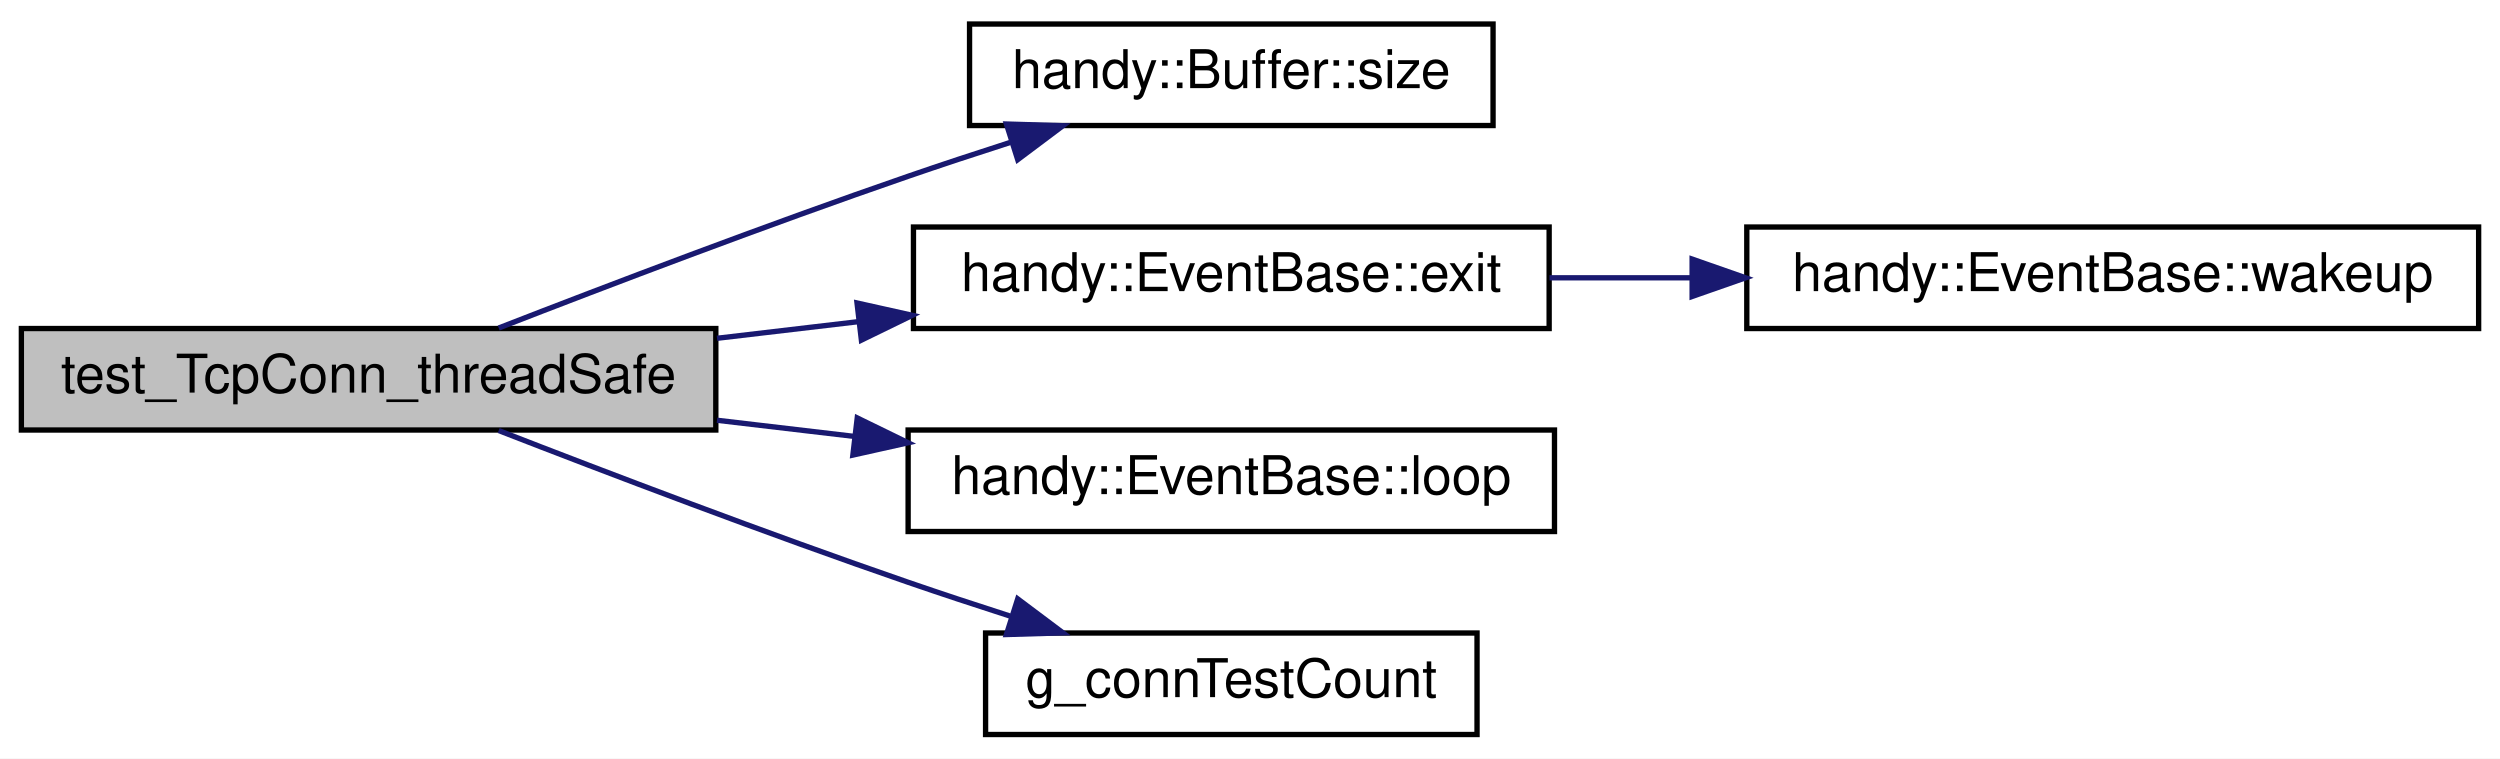
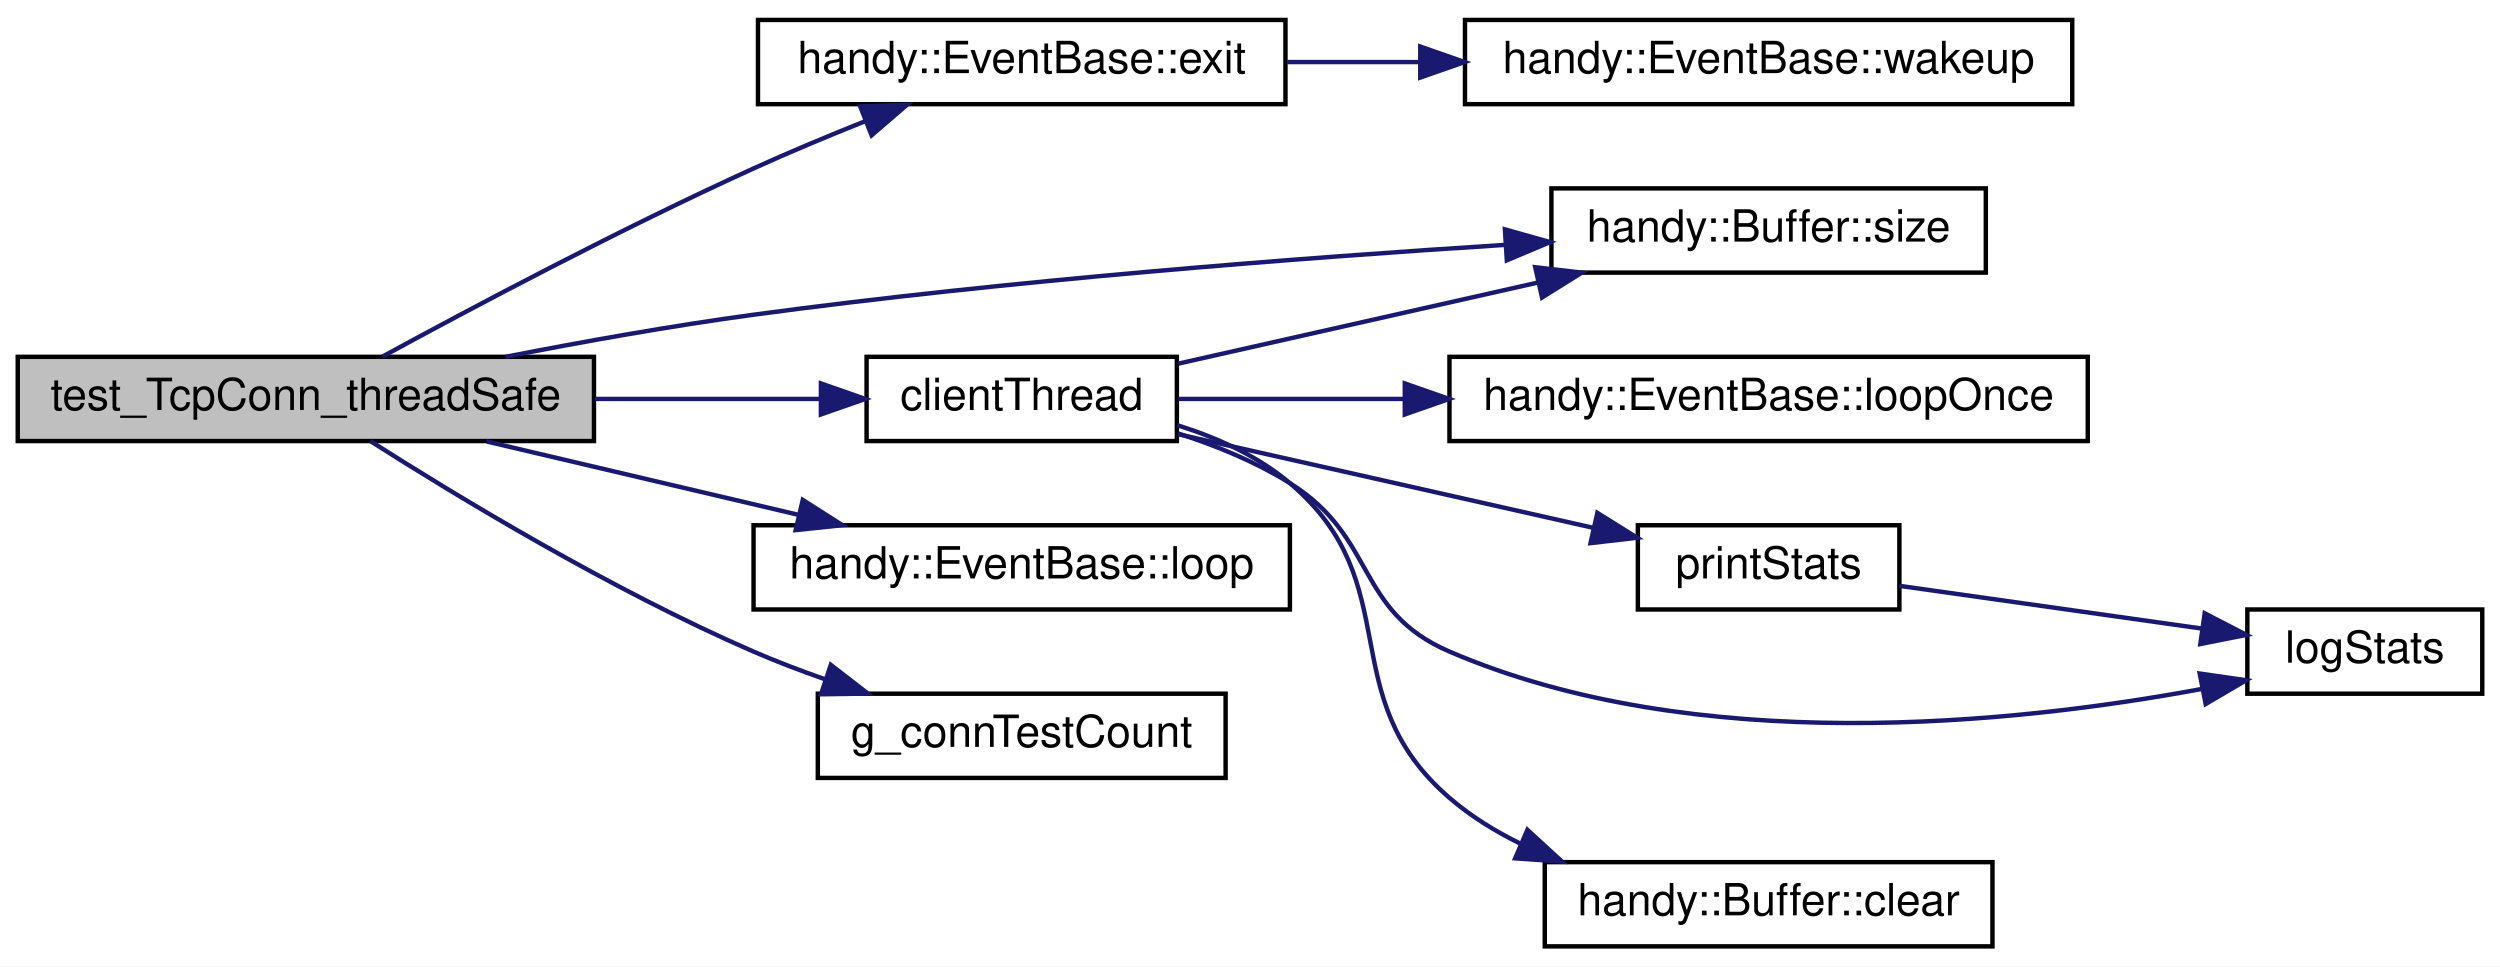
- <svg xmlns="http://www.w3.org/2000/svg" xmlns:xlink="http://www.w3.org/1999/xlink" width="468pt" height="142pt" viewBox="0.00 0.00 468.00 142.00">
-   <g id="graph0" class="graph" transform="scale(1 1) rotate(0) translate(4 138)">
-     <polygon fill="#ffffff" stroke="transparent" points="-4,4 -4,-138 464,-138 464,4 -4,4" />
+ <svg xmlns="http://www.w3.org/2000/svg" xmlns:xlink="http://www.w3.org/1999/xlink" width="564pt" height="218pt" viewBox="0.00 0.00 564.00 218.00">
+   <g id="graph0" class="graph" transform="scale(1 1) rotate(0) translate(4 214)">
+     <polygon fill="#ffffff" stroke="transparent" points="-4,4 -4,-214 560,-214 560,4 -4,4" />
    <g id="node1" class="node">
-       <polygon fill="#bfbfbf" stroke="#000000" points="0,-57.5 0,-76.5 130,-76.5 130,-57.5 0,-57.5" />
-       <text text-anchor="middle" x="65" y="-64.5" font-family="Helvetica,sans-Serif" font-size="10.00" fill="#000000">test_TcpConn_threadSafe</text>
+       <polygon fill="#bfbfbf" stroke="#000000" points="0,-114.5 0,-133.5 130,-133.5 130,-114.5 0,-114.5" />
+       <text text-anchor="middle" x="65" y="-121.5" font-family="Helvetica,sans-Serif" font-size="10.00" fill="#000000">test_TcpConn_threadSafe</text>
    </g>
    <g id="node2" class="node">
      <g id="a_node2">
        <a xlink:href="classhandy_1_1Buffer.html#aa759a33b7e3748d79cff07430f8a7b16" target="_top" xlink:title="获取当前缓冲区中的数据长度 ">
-           <polygon fill="#ffffff" stroke="#000000" points="177.5,-114.5 177.5,-133.5 275.5,-133.5 275.5,-114.5 177.5,-114.5" />
-           <text text-anchor="middle" x="226.5" y="-121.5" font-family="Helvetica,sans-Serif" font-size="10.00" fill="#000000">handy::Buffer::size</text>
+           <polygon fill="#ffffff" stroke="#000000" points="346,-152.5 346,-171.5 444,-171.5 444,-152.5 346,-152.5" />
+           <text text-anchor="middle" x="395" y="-159.5" font-family="Helvetica,sans-Serif" font-size="10.00" fill="#000000">handy::Buffer::size</text>
        </a>
      </g>
    </g>
    <g id="edge1" class="edge">
-       <path fill="none" stroke="#191970" d="M89.353,-76.597C109.725,-84.52 139.61,-95.9 166,-105 172.147,-107.12 178.678,-109.273 185.089,-111.331" />
-       <polygon fill="#191970" stroke="#191970" points="184.401,-114.784 194.991,-114.468 186.515,-108.111 184.401,-114.784" />
+       <path fill="none" stroke="#191970" d="M110.088,-133.512C127.494,-136.912 147.611,-140.514 166,-143 223.337,-150.751 289.206,-155.817 335.538,-158.754" />
+       <polygon fill="#191970" stroke="#191970" points="335.505,-162.258 345.703,-159.384 335.938,-155.272 335.505,-162.258" />
    </g>
    <g id="node3" class="node">
      <g id="a_node3">
        <a xlink:href="classhandy_1_1EventBase.html#a47358c5f8dc93868d8b80190984c169f" target="_top" xlink:title="退出事件循环（线程安全） ">
-           <polygon fill="#ffffff" stroke="#000000" points="167,-76.5 167,-95.5 286,-95.5 286,-76.5 167,-76.5" />
-           <text text-anchor="middle" x="226.5" y="-83.5" font-family="Helvetica,sans-Serif" font-size="10.00" fill="#000000">handy::EventBase::exit</text>
+           <polygon fill="#ffffff" stroke="#000000" points="167,-190.5 167,-209.5 286,-209.5 286,-190.5 167,-190.5" />
+           <text text-anchor="middle" x="226.5" y="-197.5" font-family="Helvetica,sans-Serif" font-size="10.00" fill="#000000">handy::EventBase::exit</text>
        </a>
      </g>
    </g>
    <g id="edge2" class="edge">
-       <path fill="none" stroke="#191970" d="M130.223,-74.673C138.906,-75.695 147.838,-76.746 156.597,-77.776" />
-       <polygon fill="#191970" stroke="#191970" points="156.433,-81.281 166.774,-78.973 157.251,-74.329 156.433,-81.281" />
+       <path fill="none" stroke="#191970" d="M82.262,-133.544C102.17,-144.396 136.015,-162.373 166,-176 174.059,-179.663 182.852,-183.331 191.174,-186.659" />
+       <polygon fill="#191970" stroke="#191970" points="190.069,-189.985 200.656,-190.388 192.631,-183.471 190.069,-189.985" />
    </g>
    <g id="node5" class="node">
      <g id="a_node5">
-         <a xlink:href="classhandy_1_1EventBase.html#ae2ab677b735668355724861f4264d3b6" target="_top" xlink:title="启动事件循环（阻塞，直到调用exit()退出） ">
-           <polygon fill="#ffffff" stroke="#000000" points="166,-38.5 166,-57.5 287,-57.5 287,-38.5 166,-38.5" />
-           <text text-anchor="middle" x="226.5" y="-45.5" font-family="Helvetica,sans-Serif" font-size="10.00" fill="#000000">handy::EventBase::loop</text>
+         <a xlink:href="high__concurrency_2client_8cpp.html#ad107a5651c0a6610f292c4ec3997000a" target="_top" xlink:title="clientThread">
+           <polygon fill="#ffffff" stroke="#000000" points="191.5,-114.5 191.5,-133.5 261.5,-133.5 261.5,-114.5 191.5,-114.5" />
+           <text text-anchor="middle" x="226.5" y="-121.5" font-family="Helvetica,sans-Serif" font-size="10.00" fill="#000000">clientThread</text>
        </a>
      </g>
    </g>
    <g id="edge4" class="edge">
-       <path fill="none" stroke="#191970" d="M130.223,-59.327C138.717,-58.327 147.45,-57.3 156.025,-56.291" />
-       <polygon fill="#191970" stroke="#191970" points="156.474,-59.763 165.996,-55.118 155.656,-52.81 156.474,-59.763" />
+       <path fill="none" stroke="#191970" d="M130.223,-124C147.314,-124 165.37,-124 181.17,-124" />
+       <polygon fill="#191970" stroke="#191970" points="181.194,-127.5 191.194,-124 181.194,-120.5 181.194,-127.5" />
+     </g>
+     <g id="node10" class="node">
+       <g id="a_node10">
+         <a xlink:href="classhandy_1_1EventBase.html#ae2ab677b735668355724861f4264d3b6" target="_top" xlink:title="启动事件循环（阻塞，直到调用exit()退出） ">
+           <polygon fill="#ffffff" stroke="#000000" points="166,-76.5 166,-95.5 287,-95.5 287,-76.5 166,-76.5" />
+           <text text-anchor="middle" x="226.5" y="-83.5" font-family="Helvetica,sans-Serif" font-size="10.00" fill="#000000">handy::EventBase::loop</text>
+         </a>
+       </g>
+     </g>
+     <g id="edge11" class="edge">
+       <path fill="none" stroke="#191970" d="M105.753,-114.411C127.161,-109.374 153.586,-103.156 176.252,-97.823" />
+       <polygon fill="#191970" stroke="#191970" points="177.107,-101.218 186.04,-95.52 175.504,-94.404 177.107,-101.218" />
+     </g>
+     <g id="node11" class="node">
+       <g id="a_node11">
+         <a xlink:href="conn__test_8cpp.html#a4c1cd75c2f2669a776034aa76db1a0fa" target="_top" xlink:title="g_connTestCount">
+           <polygon fill="#ffffff" stroke="#000000" points="180.5,-38.5 180.5,-57.5 272.5,-57.5 272.5,-38.5 180.5,-38.5" />
+           <text text-anchor="middle" x="226.5" y="-45.5" font-family="Helvetica,sans-Serif" font-size="10.00" fill="#000000">g_connTestCount</text>
+         </a>
+       </g>
+     </g>
+     <g id="edge12" class="edge">
+       <path fill="none" stroke="#191970" d="M79.555,-114.491C98.749,-102.259 133.856,-80.934 166,-67 171.114,-64.783 176.571,-62.7 182.036,-60.785" />
+       <polygon fill="#191970" stroke="#191970" points="183.429,-64.01 191.808,-57.525 181.214,-57.369 183.429,-64.01" />
+     </g>
+     <g id="node4" class="node">
+       <g id="a_node4">
+         <a xlink:href="classhandy_1_1EventBase.html#a54e0450f295724a37aa7ff0404058fb7" target="_top" xlink:title="唤醒事件循环（线程安全） ">
+           <polygon fill="#ffffff" stroke="#000000" points="326.5,-190.5 326.5,-209.5 463.5,-209.5 463.5,-190.5 326.5,-190.5" />
+           <text text-anchor="middle" x="395" y="-197.5" font-family="Helvetica,sans-Serif" font-size="10.00" fill="#000000">handy::EventBase::wakeup</text>
+         </a>
+       </g>
+     </g>
+     <g id="edge3" class="edge">
+       <path fill="none" stroke="#191970" d="M286.381,-200C296.101,-200 306.294,-200 316.378,-200" />
+       <polygon fill="#191970" stroke="#191970" points="316.406,-203.5 326.406,-200 316.406,-196.5 316.406,-203.5" />
+     </g>
+     <g id="edge6" class="edge">
+       <path fill="none" stroke="#191970" d="M261.823,-131.966C285.355,-137.273 316.68,-144.338 343.038,-150.282" />
+       <polygon fill="#191970" stroke="#191970" points="342.345,-153.713 352.87,-152.499 343.885,-146.885 342.345,-153.713" />
    </g>
    <g id="node6" class="node">
      <g id="a_node6">
-         <a xlink:href="conn__test_8cpp.html#a4c1cd75c2f2669a776034aa76db1a0fa" target="_top" xlink:title="g_connTestCount">
-           <polygon fill="#ffffff" stroke="#000000" points="180.5,-.5 180.5,-19.5 272.5,-19.5 272.5,-.5 180.5,-.5" />
-           <text text-anchor="middle" x="226.5" y="-7.5" font-family="Helvetica,sans-Serif" font-size="10.00" fill="#000000">g_connTestCount</text>
+         <a xlink:href="high__concurrency_2client_8cpp.html#aa2df5a26fb62f9260261076dad76ba2e" target="_top" xlink:title="logStats">
+           <polygon fill="#ffffff" stroke="#000000" points="503,-57.5 503,-76.5 556,-76.5 556,-57.5 503,-57.5" />
+           <text text-anchor="middle" x="529.5" y="-64.5" font-family="Helvetica,sans-Serif" font-size="10.00" fill="#000000">logStats</text>
        </a>
      </g>
    </g>
    <g id="edge5" class="edge">
-       <path fill="none" stroke="#191970" d="M89.353,-57.403C109.725,-49.48 139.61,-38.1 166,-29 172.147,-26.88 178.678,-24.727 185.089,-22.669" />
-       <polygon fill="#191970" stroke="#191970" points="186.515,-25.889 194.991,-19.532 184.401,-19.216 186.515,-25.889" />
+       <path fill="none" stroke="#191970" d="M261.743,-116.228C270.385,-113.451 279.344,-109.783 287,-105 306.731,-92.675 301.629,-76.192 323,-67 378.373,-43.182 450.087,-50.651 492.791,-58.583" />
+       <polygon fill="#191970" stroke="#191970" points="492.249,-62.044 502.737,-60.537 493.599,-55.175 492.249,-62.044" />
    </g>
-     <g id="node4" class="node">
-       <g id="a_node4">
-         <a xlink:href="classhandy_1_1EventBase.html#a54e0450f295724a37aa7ff0404058fb7" target="_top" xlink:title="唤醒事件循环（线程安全） ">
-           <polygon fill="#ffffff" stroke="#000000" points="323,-76.5 323,-95.5 460,-95.5 460,-76.5 323,-76.5" />
-           <text text-anchor="middle" x="391.5" y="-83.5" font-family="Helvetica,sans-Serif" font-size="10.00" fill="#000000">handy::EventBase::wakeup</text>
+     <g id="node7" class="node">
+       <g id="a_node7">
+         <a xlink:href="classhandy_1_1Buffer.html#a804cb068a8f1b7b1d3c5f4aaa09d1b42" target="_top" xlink:title="清空缓冲区，释放所有动态内存，重置所有偏移量和容量 ">
+           <polygon fill="#ffffff" stroke="#000000" points="344.5,-.5 344.5,-19.5 445.5,-19.5 445.5,-.5 344.5,-.5" />
+           <text text-anchor="middle" x="395" y="-7.5" font-family="Helvetica,sans-Serif" font-size="10.00" fill="#000000">handy::Buffer::clear</text>
        </a>
      </g>
    </g>
-     <g id="edge3" class="edge">
-       <path fill="none" stroke="#191970" d="M286.069,-86C294.721,-86 303.738,-86 312.697,-86" />
-       <polygon fill="#191970" stroke="#191970" points="312.765,-89.5 322.765,-86 312.765,-82.5 312.765,-89.5" />
+     <g id="edge7" class="edge">
+       <path fill="none" stroke="#191970" d="M261.548,-118.089C270.578,-115.273 279.776,-111.121 287,-105 313.994,-82.129 296.207,-57.106 323,-34 327.78,-29.878 333.293,-26.458 339.096,-23.622" />
+       <polygon fill="#191970" stroke="#191970" points="340.585,-26.791 348.391,-19.628 337.822,-20.36 340.585,-26.791" />
+     </g>
+     <g id="node8" class="node">
+       <g id="a_node8">
+         <a xlink:href="classhandy_1_1EventBase.html#a33a64705c2b42651eaf5d133831eaaf8" target="_top" xlink:title="执行一次事件循环 ">
+           <polygon fill="#ffffff" stroke="#000000" points="323,-114.5 323,-133.5 467,-133.5 467,-114.5 323,-114.5" />
+           <text text-anchor="middle" x="395" y="-121.5" font-family="Helvetica,sans-Serif" font-size="10.00" fill="#000000">handy::EventBase::loopOnce</text>
+         </a>
+       </g>
+     </g>
+     <g id="edge8" class="edge">
+       <path fill="none" stroke="#191970" d="M261.823,-124C276.736,-124 294.778,-124 312.703,-124" />
+       <polygon fill="#191970" stroke="#191970" points="312.922,-127.5 322.922,-124 312.922,-120.5 312.922,-127.5" />
+     </g>
+     <g id="node9" class="node">
+       <g id="a_node9">
+         <a xlink:href="high__concurrency_2client_8cpp.html#a0beecd7e864561c9474bc80e993556bf" target="_top" xlink:title="printStats">
+           <polygon fill="#ffffff" stroke="#000000" points="365.5,-76.5 365.5,-95.5 424.5,-95.5 424.5,-76.5 365.5,-76.5" />
+           <text text-anchor="middle" x="395" y="-83.5" font-family="Helvetica,sans-Serif" font-size="10.00" fill="#000000">printStats</text>
+         </a>
+       </g>
+     </g>
+     <g id="edge9" class="edge">
+       <path fill="none" stroke="#191970" d="M261.823,-116.034C289.155,-109.87 326.999,-101.335 355.363,-94.939" />
+       <polygon fill="#191970" stroke="#191970" points="356.361,-98.302 365.347,-92.687 354.822,-91.473 356.361,-98.302" />
+     </g>
+     <g id="edge10" class="edge">
+       <path fill="none" stroke="#191970" d="M424.517,-81.83C444.586,-78.995 471.284,-75.224 492.734,-72.194" />
+       <polygon fill="#191970" stroke="#191970" points="493.378,-75.638 502.79,-70.773 492.399,-68.706 493.378,-75.638" />
    </g>
  </g>
</svg>
